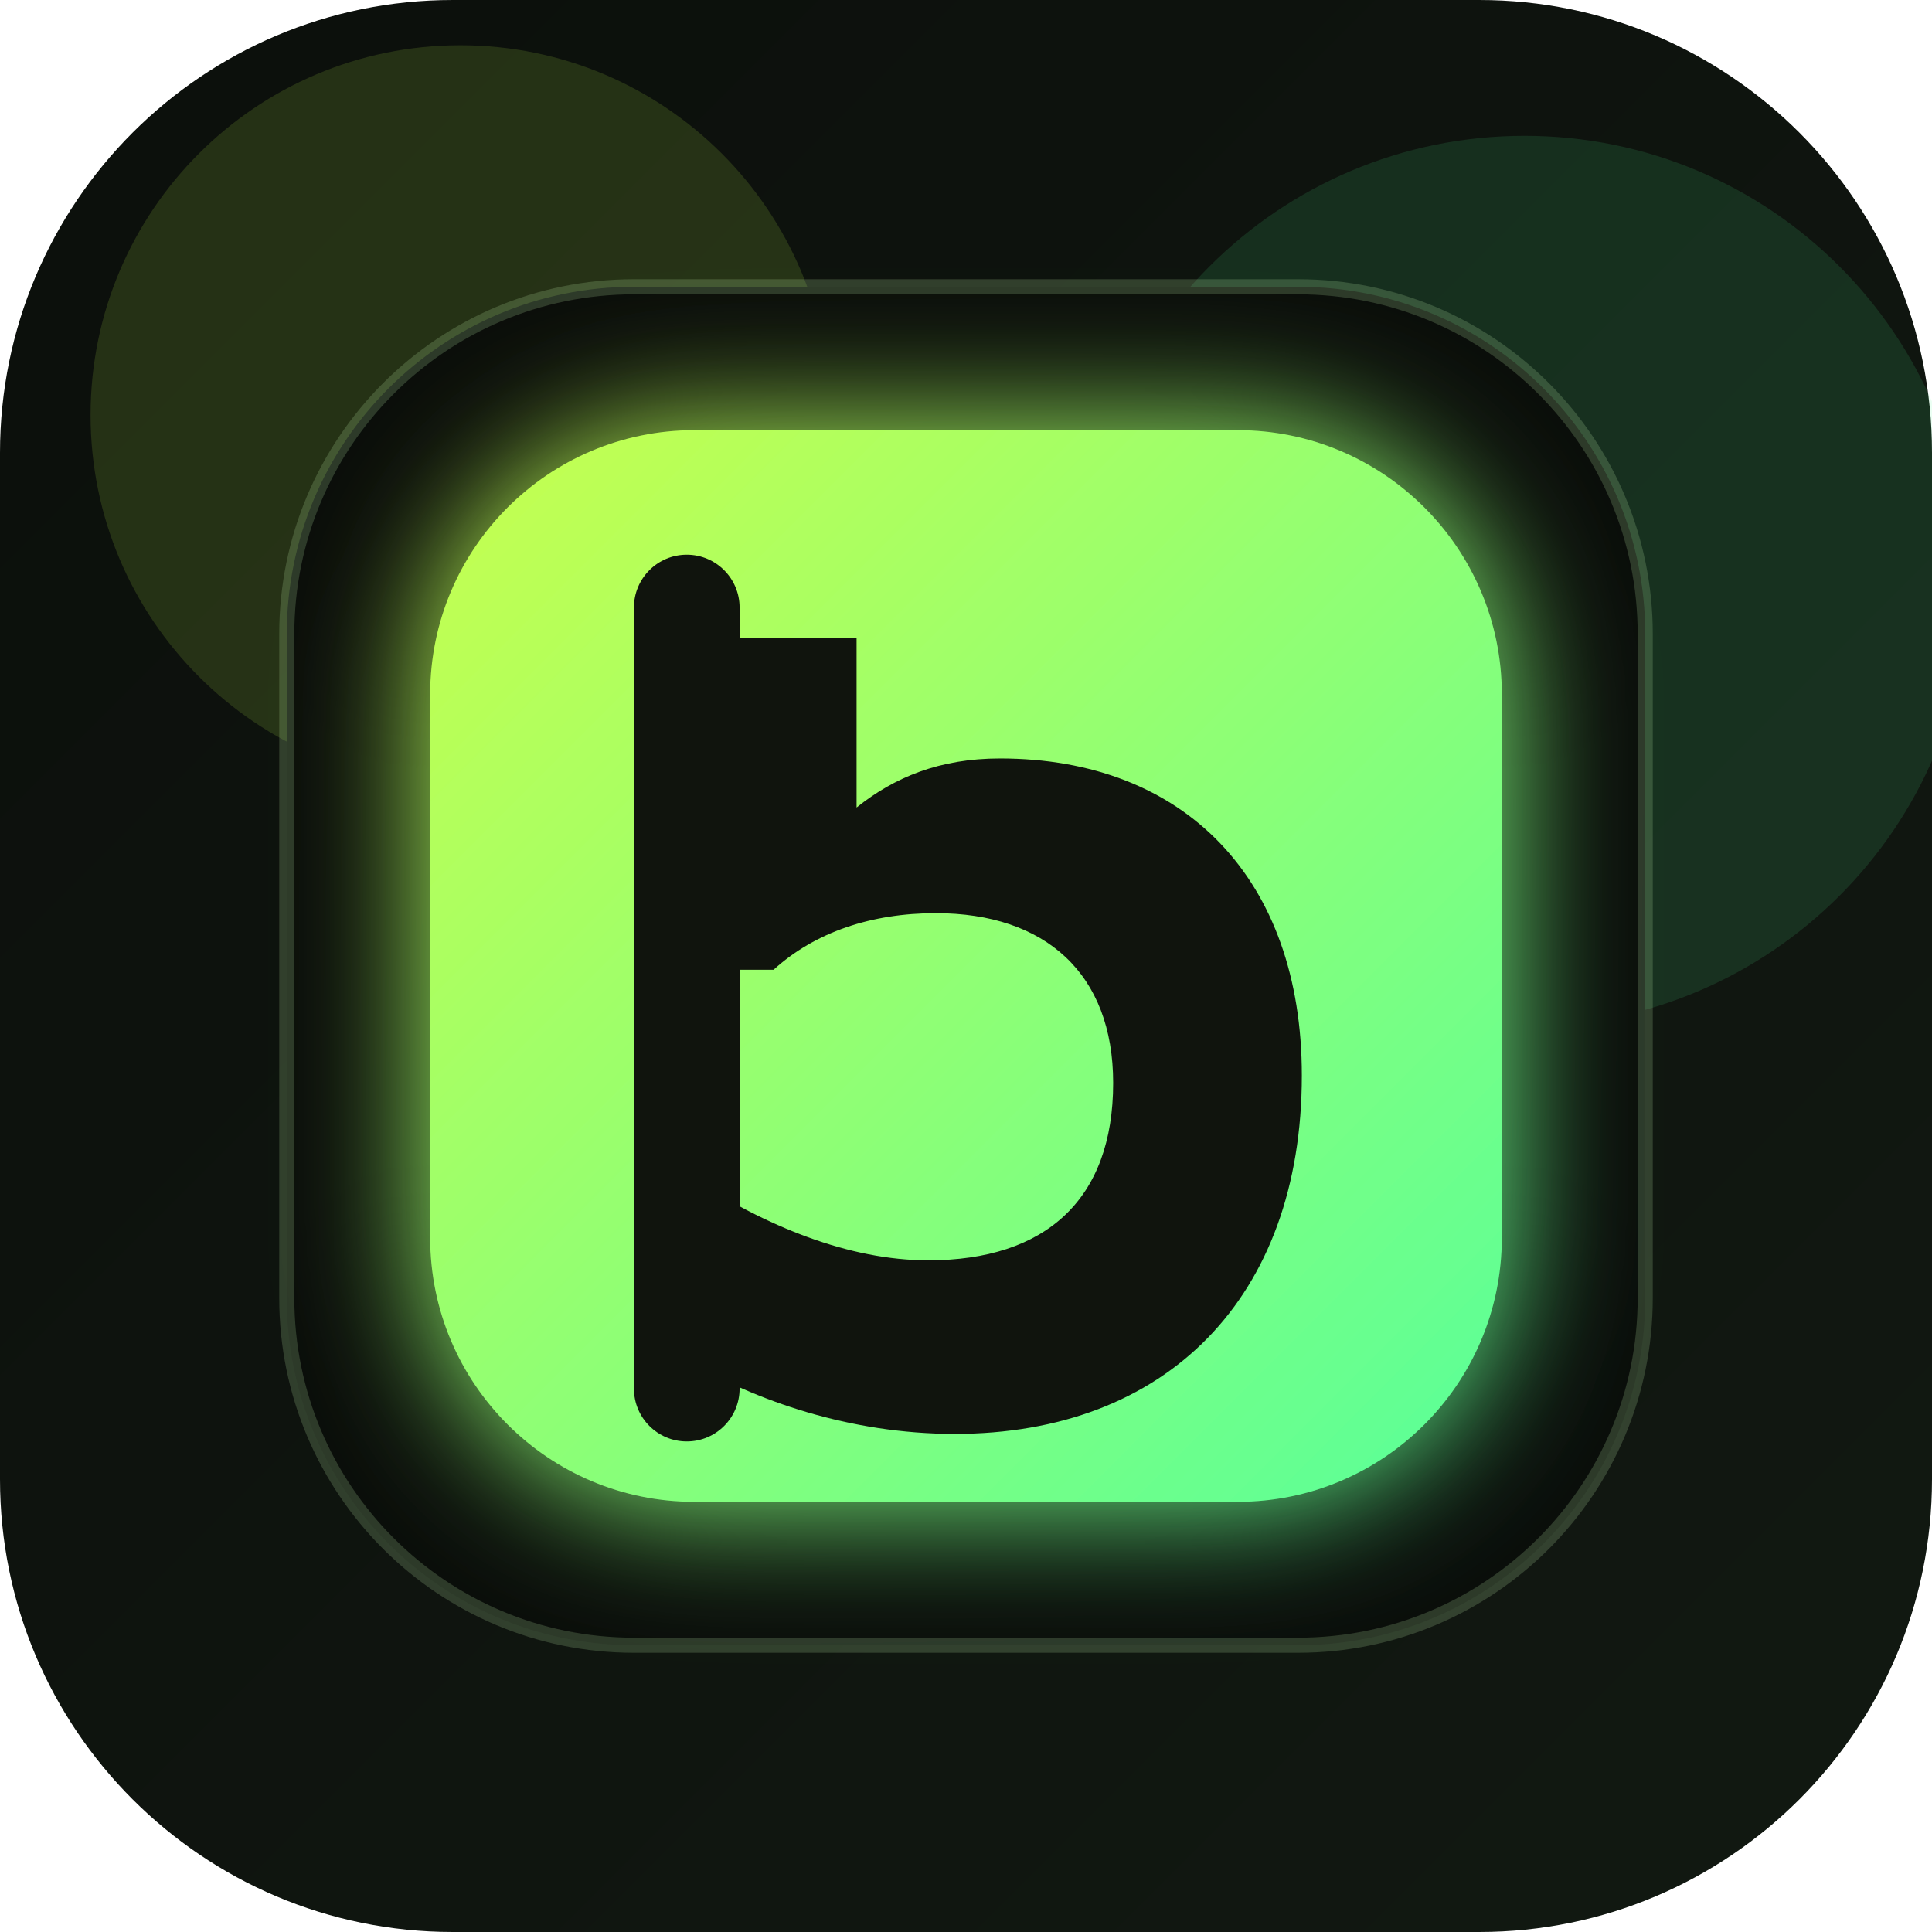
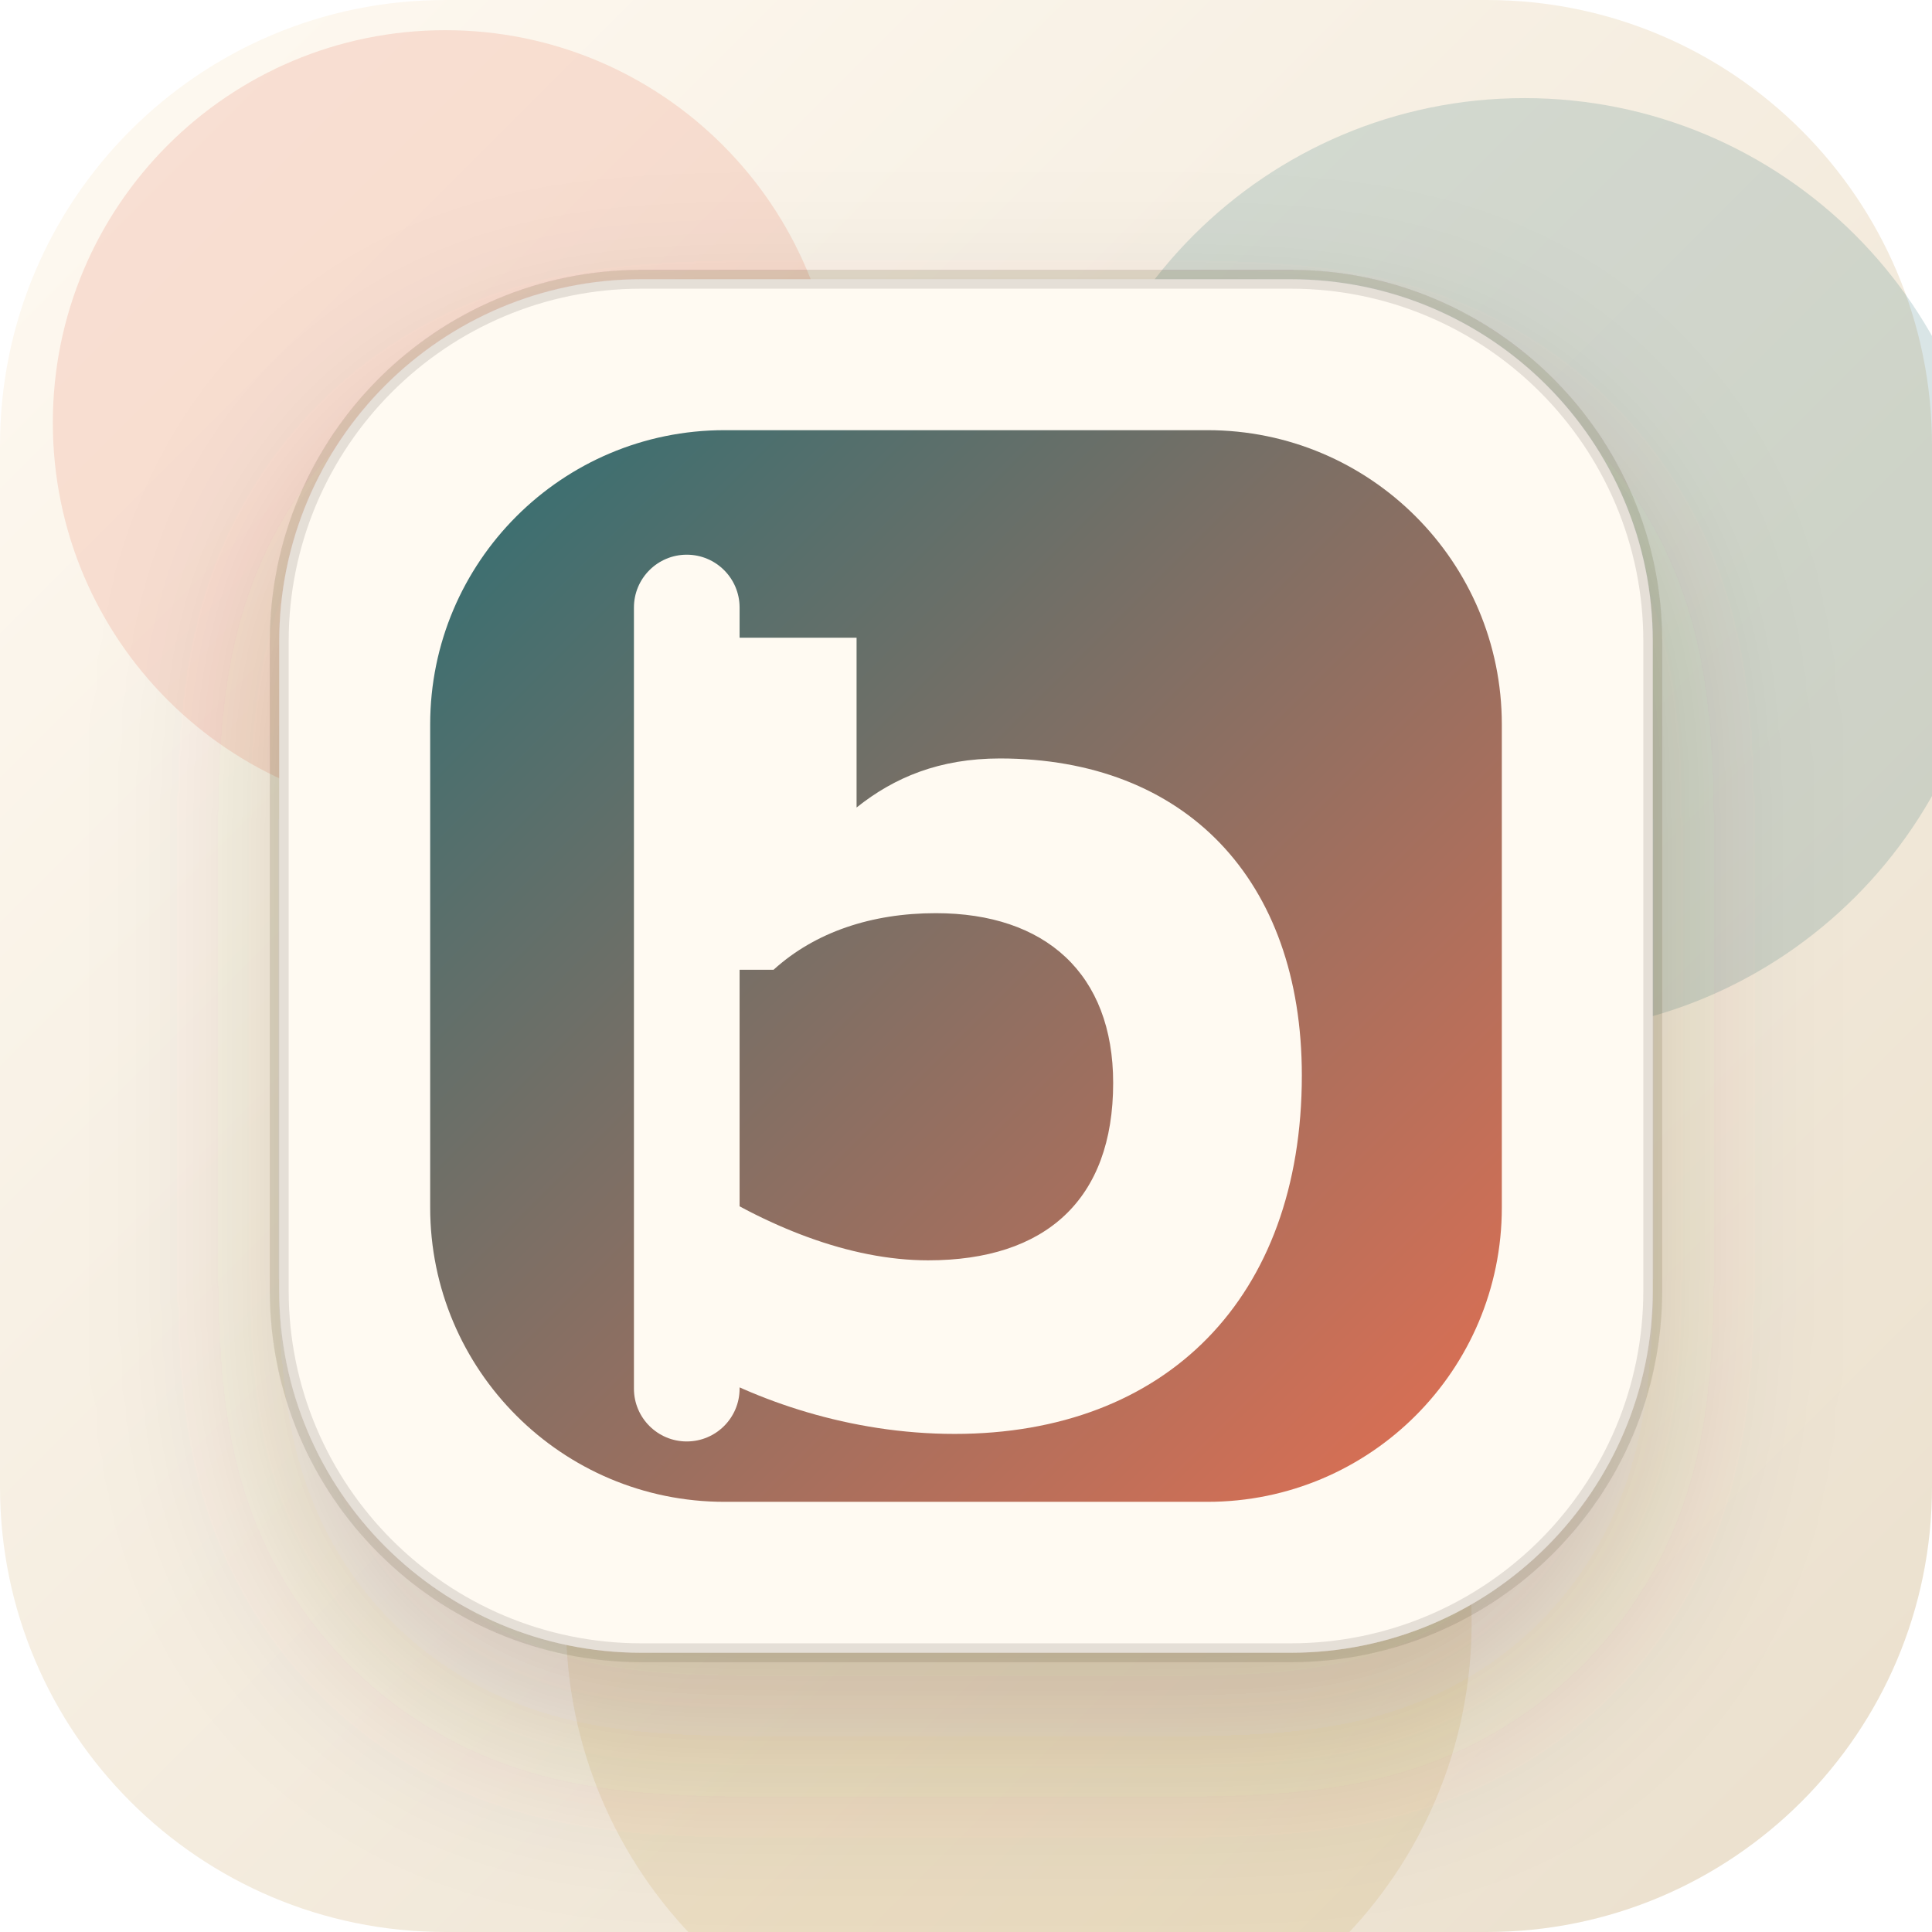
<svg xmlns="http://www.w3.org/2000/svg" viewBox="0 0 512 512" role="img" aria-label="Pi Console icon">
  <defs>
    <linearGradient id="bg" x1="0" x2="1" y1="0" y2="1">
-       <stop offset="0" stop-color="#0b0f0b" />
-       <stop offset="1" stop-color="#121912" />
+       <stop offset="0" stop-color="#fffaf2" />
+       <stop offset="1" stop-color="#eadfcc" />
    </linearGradient>
    <linearGradient id="accent" x1="0" x2="1" y1="0" y2="1">
-       <stop offset="0" stop-color="#c8ff4d" />
-       <stop offset="1" stop-color="#58ff9a" />
+       <stop offset="0" stop-color="#2f6f73" />
+       <stop offset="1" stop-color="#e46f52" />
    </linearGradient>
-     <filter id="glow" x="-50%" y="-50%" width="200%" height="200%">
-       <feGaussianBlur stdDeviation="18" result="blur" />
-       <feMerge>
-         <feMergeNode in="blur" />
-         <feMergeNode in="SourceGraphic" />
-       </feMerge>
+     <filter id="shadow" x="-30%" y="-30%" width="160%" height="160%">
+       <feDropShadow dx="0" dy="22" stdDeviation="24" flood-color="#4c371f" flood-opacity="0.20" />
    </filter>
  </defs>
-   <rect width="512" height="512" rx="120" fill="url(#bg)" />
-   <circle cx="122" cy="110" r="98" fill="#c8ff4d" opacity="0.14" />
-   <circle cx="404" cy="154" r="118" fill="#58ff9a" opacity="0.12" />
-   <rect x="76" y="76" width="360" height="360" rx="92" fill="#0a0d0a" stroke="rgba(205,255,188,0.18)" stroke-width="4" />
-   <rect x="114" y="114" width="284" height="284" rx="70" fill="url(#accent)" filter="url(#glow)" />
-   <path d="M183 169h44v45c10-8 22-13 38-13 49 0 80 32 80 84 0 59-36 95-92 95-28 0-53-9-70-19v-49c20 13 42 22 63 22 31 0 49-16 49-47 0-29-18-45-47-45-17 0-32 5-43 15h-22z" fill="#10140d" />
-   <rect x="168" y="147" width="28" height="235" rx="14" fill="#10140d" />
+   <rect width="512" height="512" rx="118" fill="url(#bg)" />
+   <circle cx="118" cy="112" r="104" fill="#e46f52" opacity="0.18" />
+   <circle cx="404" cy="150" r="124" fill="#2f6f73" opacity="0.18" />
+   <circle cx="270" cy="430" r="120" fill="#bd8f36" opacity="0.14" />
+   <rect x="74" y="74" width="364" height="364" rx="96" fill="#fffaf2" stroke="#362d21" stroke-opacity="0.13" stroke-width="5" filter="url(#shadow)" />
+   <rect x="114" y="114" width="284" height="284" rx="78" fill="url(#accent)" />
+   <path d="M183 169h44v45c10-8 22-13 38-13 49 0 80 32 80 84 0 59-36 95-92 95-28 0-53-9-70-19v-49c20 13 42 22 63 22 31 0 49-16 49-47 0-29-18-45-47-45-17 0-32 5-43 15h-22z" fill="#fffaf2" />
+   <rect x="168" y="147" width="28" height="235" rx="14" fill="#fffaf2" />
</svg>
